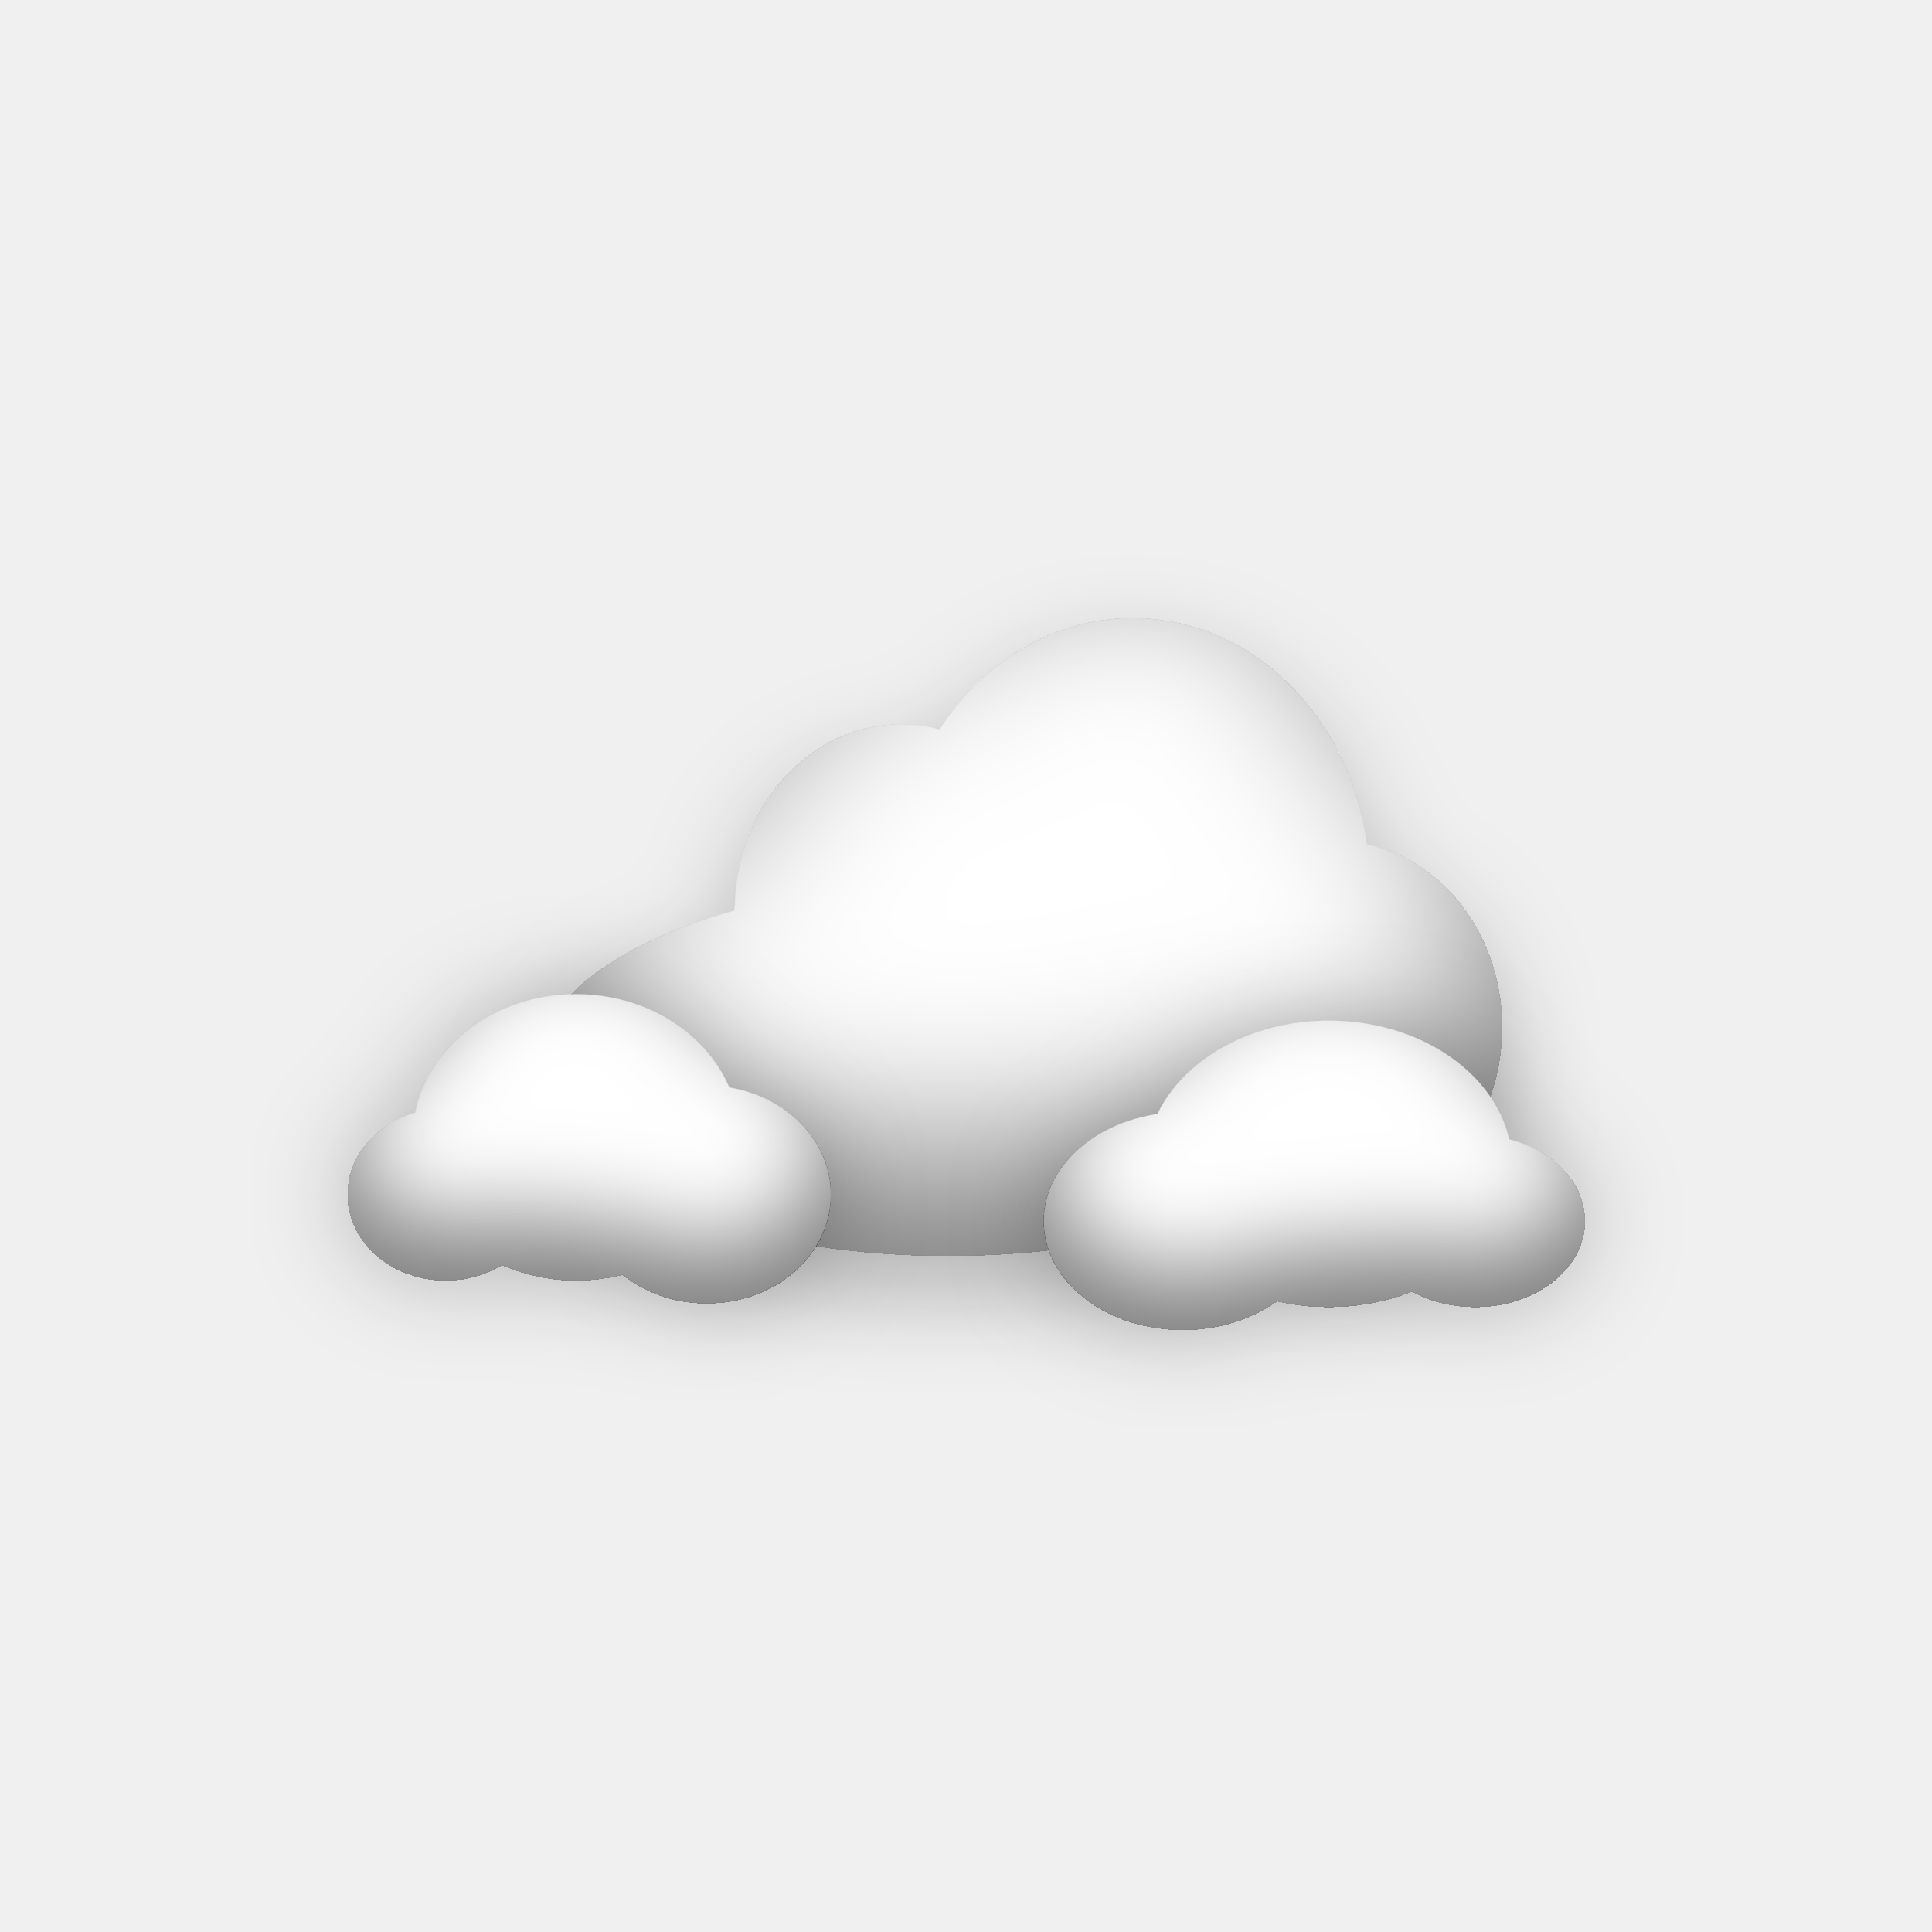
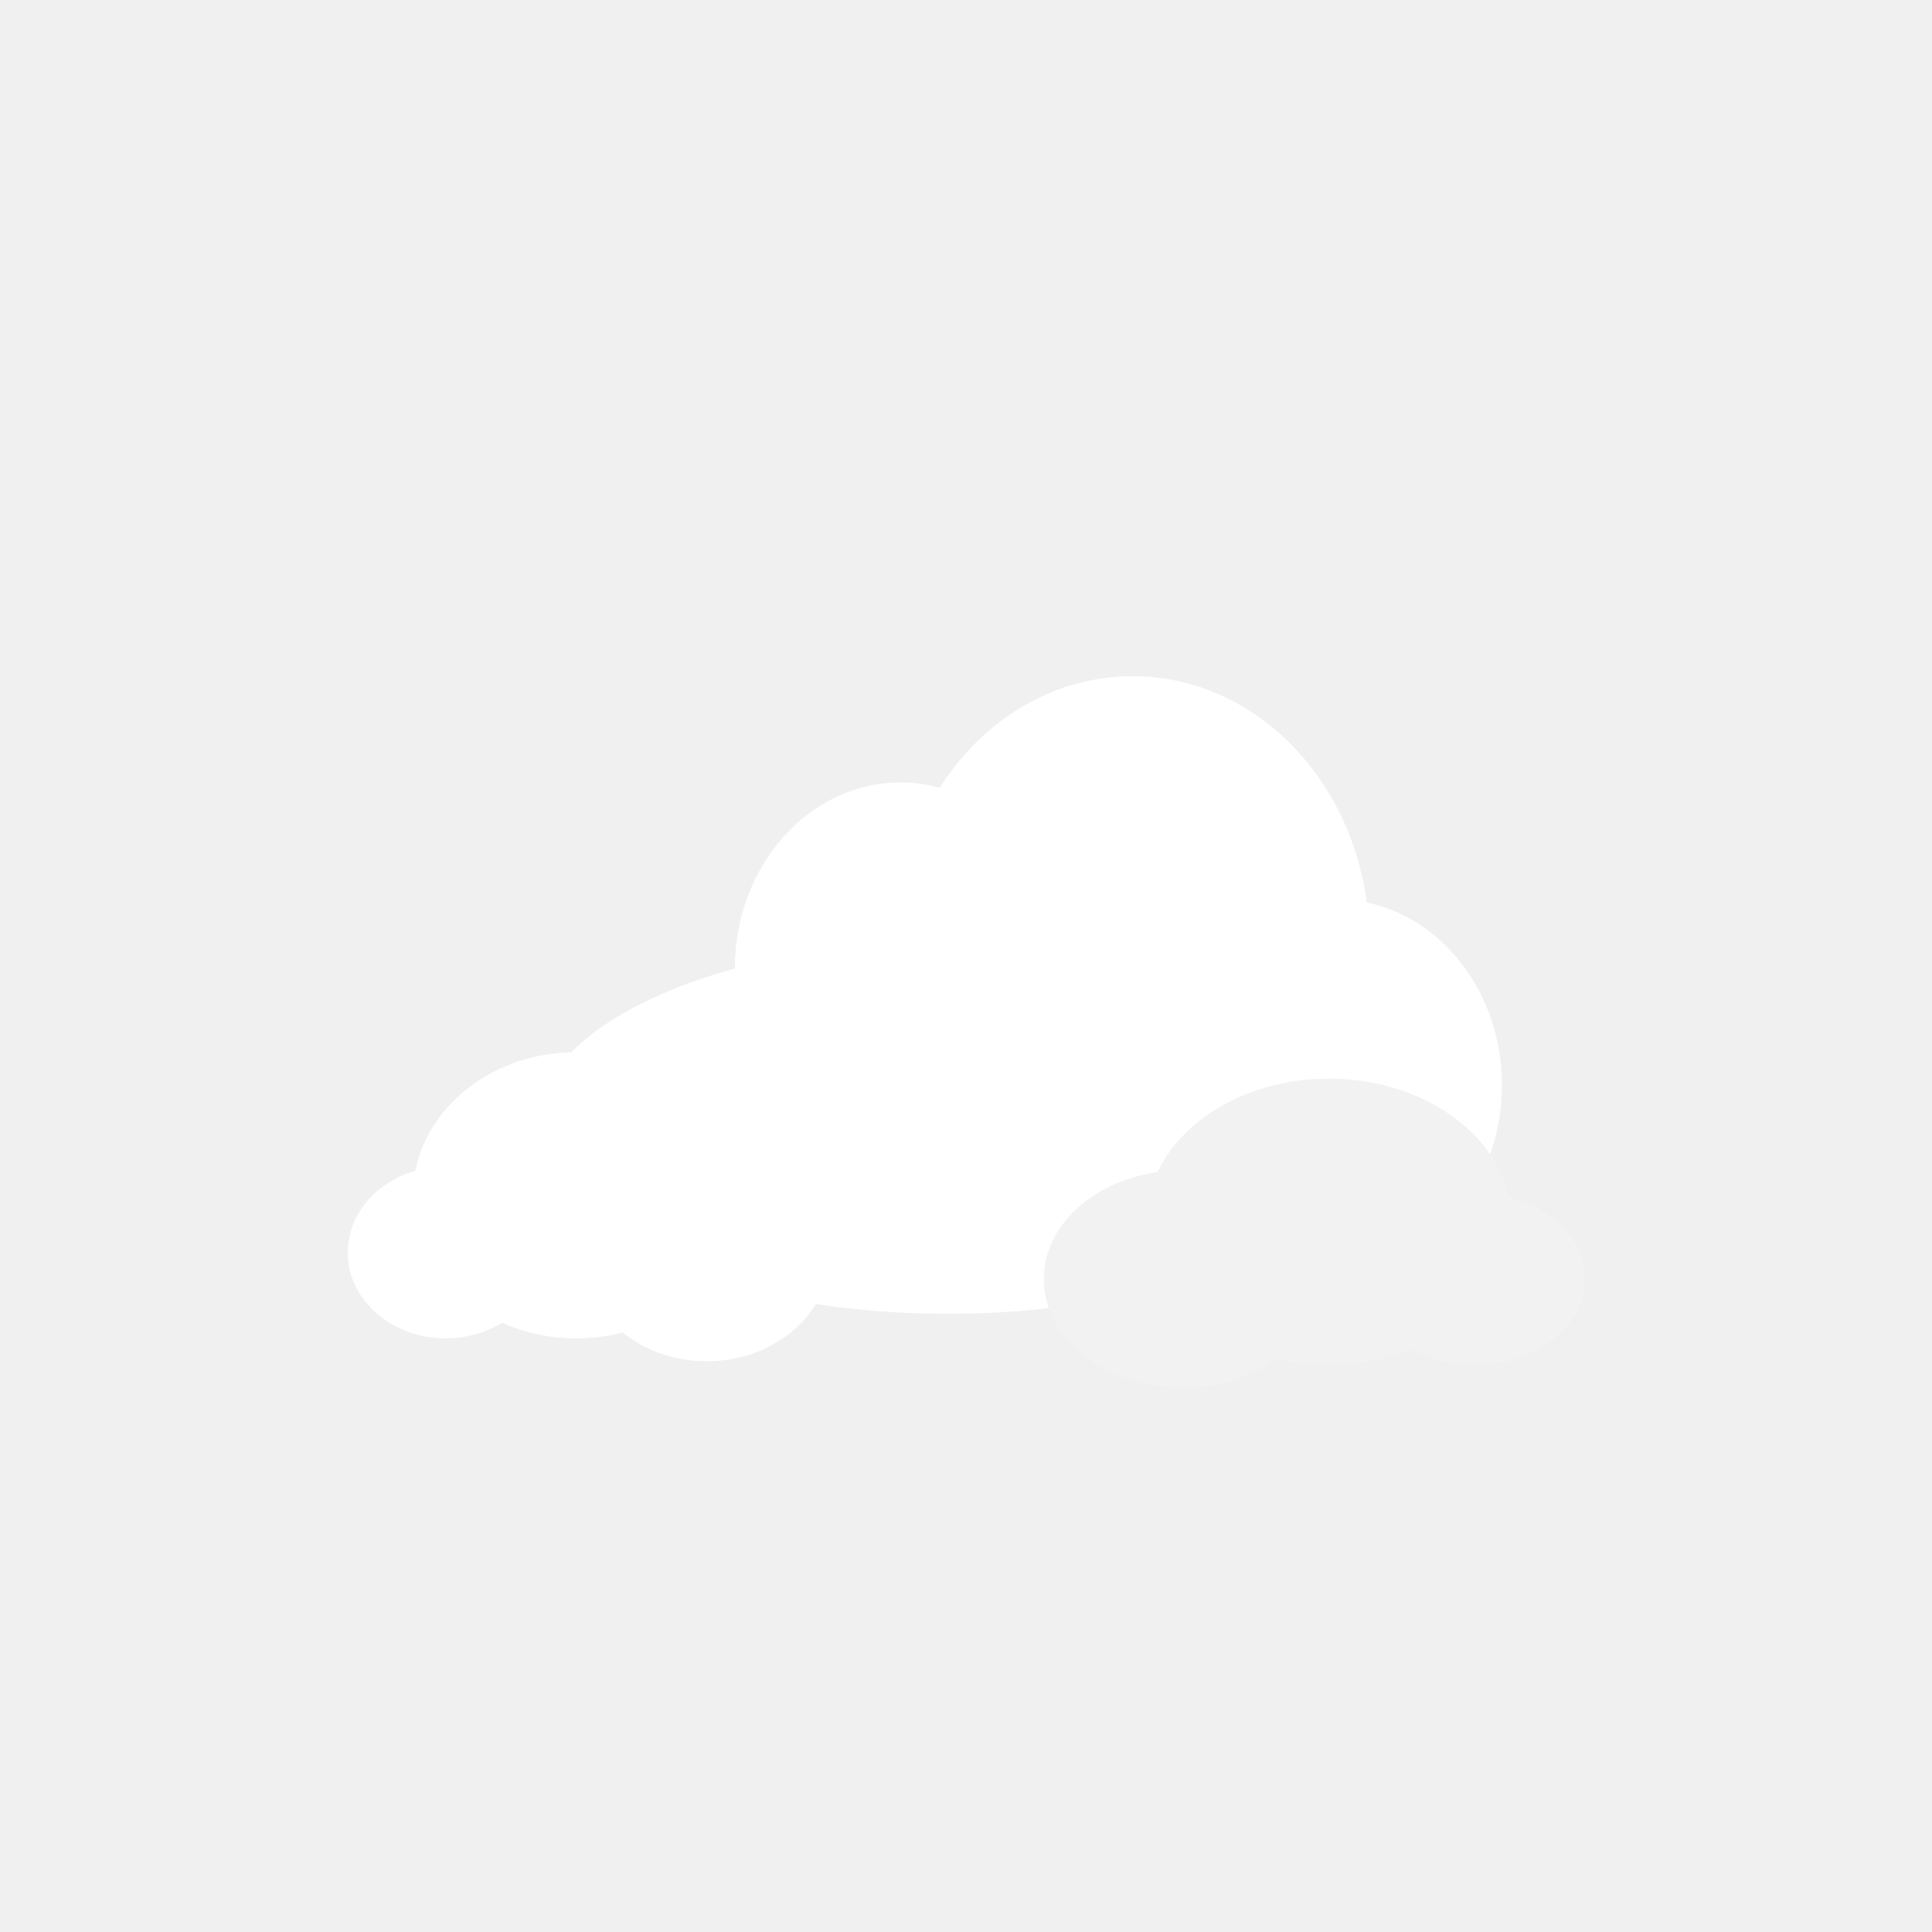
<svg xmlns="http://www.w3.org/2000/svg" width="100" height="100" viewBox="0 0 100 100" fill="none">
-   <g filter="url(#filter0_di_207_348)">
-     <path d="M70.879 45.75C70.879 53.344 65.393 59.5 58.624 59.5C51.856 59.5 46.37 53.344 46.37 45.75C46.37 38.156 51.856 32 58.624 32C65.393 32 70.879 38.156 70.879 45.75Z" fill="white" />
-     <path d="M77.742 53.175C77.742 58.491 73.901 62.8 69.164 62.8C64.426 62.8 60.585 58.491 60.585 53.175C60.585 47.859 64.426 43.55 69.164 43.55C73.901 43.55 77.742 47.859 77.742 53.175Z" fill="white" />
-     <path d="M55.193 47.125C55.193 52.441 51.352 56.75 46.615 56.75C41.877 56.75 38.036 52.441 38.036 47.125C38.036 41.809 41.877 37.5 46.615 37.5C51.352 37.5 55.193 41.809 55.193 47.125Z" fill="white" />
-     <path d="M70.389 55.375C70.389 60.691 60.842 65 49.066 65C37.289 65 27.742 60.691 27.742 55.375C27.742 50.059 37.289 45.75 49.066 45.75C60.842 45.75 70.389 50.059 70.389 55.375Z" fill="white" />
-   </g>
-   <g filter="url(#filter1_di_207_348)">
-     <path d="M43 61.829C43 64.938 40.126 67.459 36.581 67.459C33.036 67.459 30.162 64.938 30.162 61.829C30.162 58.72 33.036 56.199 36.581 56.199C40.126 56.199 43 58.72 43 61.829Z" fill="white" />
-     <path d="M28.135 61.829C28.135 64.284 25.866 66.273 23.068 66.273C20.269 66.273 18 64.284 18 61.829C18 59.374 20.269 57.384 23.068 57.384C25.866 57.384 28.135 59.374 28.135 61.829Z" fill="white" />
-     <path d="M38.27 58.866C38.27 62.957 34.489 66.273 29.824 66.273C25.16 66.273 21.378 62.957 21.378 58.866C21.378 54.775 25.16 51.459 29.824 51.459C34.489 51.459 38.27 54.775 38.27 58.866Z" fill="white" />
-   </g>
-   <g filter="url(#filter2_di_207_348)">
-     <path d="M54.028 63.202C54.028 66.311 57.247 68.832 61.218 68.832C65.188 68.832 68.407 66.311 68.407 63.202C68.407 60.093 65.188 57.572 61.218 57.572C57.247 57.572 54.028 60.093 54.028 63.202Z" fill="white" />
-     <path d="M70.677 63.202C70.677 65.656 73.218 67.646 76.353 67.646C79.487 67.646 82.028 65.656 82.028 63.202C82.028 60.747 79.487 58.758 76.353 58.758C73.218 58.758 70.677 60.747 70.677 63.202Z" fill="white" />
-     <path d="M59.326 60.239C59.326 64.33 63.561 67.646 68.785 67.646C74.009 67.646 78.245 64.33 78.245 60.239C78.245 56.148 74.009 52.831 68.785 52.831C63.561 52.831 59.326 56.148 59.326 60.239Z" fill="white" />
-   </g>
-   <defs>
-     <filter id="filter0_di_207_348" x="22.742" y="27" width="60" height="45" filterUnits="userSpaceOnUse" color-interpolation-filters="sRGB">
-       <feFlood flood-opacity="0" result="BackgroundImageFix" />
-       <feColorMatrix in="SourceAlpha" type="matrix" values="0 0 0 0 0 0 0 0 0 0 0 0 0 0 0 0 0 0 127 0" result="hardAlpha" />
-       <feOffset dy="2" />
-       <feGaussianBlur stdDeviation="2.5" />
-       <feComposite in2="hardAlpha" operator="out" />
-       <feColorMatrix type="matrix" values="0 0 0 0 0 0 0 0 0 0 0 0 0 0 0 0 0 0 0.25 0" />
-       <feBlend mode="normal" in2="BackgroundImageFix" result="effect1_dropShadow_207_348" />
-       <feBlend mode="normal" in="SourceGraphic" in2="effect1_dropShadow_207_348" result="shape" />
-       <feColorMatrix in="SourceAlpha" type="matrix" values="0 0 0 0 0 0 0 0 0 0 0 0 0 0 0 0 0 0 127 0" result="hardAlpha" />
-       <feOffset dy="-5" />
-       <feGaussianBlur stdDeviation="5" />
-       <feComposite in2="hardAlpha" operator="arithmetic" k2="-1" k3="1" />
-       <feColorMatrix type="matrix" values="0 0 0 0 0 0 0 0 0 0 0 0 0 0 0 0 0 0 0.5 0" />
-       <feBlend mode="normal" in2="shape" result="effect2_innerShadow_207_348" />
-     </filter>
-     <filter id="filter1_di_207_348" x="13" y="46.459" width="35" height="26" filterUnits="userSpaceOnUse" color-interpolation-filters="sRGB">
-       <feFlood flood-opacity="0" result="BackgroundImageFix" />
-       <feColorMatrix in="SourceAlpha" type="matrix" values="0 0 0 0 0 0 0 0 0 0 0 0 0 0 0 0 0 0 127 0" result="hardAlpha" />
-       <feOffset />
-       <feGaussianBlur stdDeviation="2.5" />
-       <feComposite in2="hardAlpha" operator="out" />
-       <feColorMatrix type="matrix" values="0 0 0 0 0 0 0 0 0 0 0 0 0 0 0 0 0 0 0.25 0" />
-       <feBlend mode="normal" in2="BackgroundImageFix" result="effect1_dropShadow_207_348" />
-       <feBlend mode="normal" in="SourceGraphic" in2="effect1_dropShadow_207_348" result="shape" />
-       <feColorMatrix in="SourceAlpha" type="matrix" values="0 0 0 0 0 0 0 0 0 0 0 0 0 0 0 0 0 0 127 0" result="hardAlpha" />
-       <feOffset dy="-2.75" />
-       <feGaussianBlur stdDeviation="2.5" />
-       <feComposite in2="hardAlpha" operator="arithmetic" k2="-1" k3="1" />
-       <feColorMatrix type="matrix" values="0 0 0 0 0 0 0 0 0 0 0 0 0 0 0 0 0 0 0.5 0" />
-       <feBlend mode="normal" in2="shape" result="effect2_innerShadow_207_348" />
-     </filter>
-     <filter id="filter2_di_207_348" x="49.028" y="47.831" width="38" height="26" filterUnits="userSpaceOnUse" color-interpolation-filters="sRGB">
-       <feFlood flood-opacity="0" result="BackgroundImageFix" />
-       <feColorMatrix in="SourceAlpha" type="matrix" values="0 0 0 0 0 0 0 0 0 0 0 0 0 0 0 0 0 0 127 0" result="hardAlpha" />
-       <feOffset />
-       <feGaussianBlur stdDeviation="2.5" />
-       <feComposite in2="hardAlpha" operator="out" />
-       <feColorMatrix type="matrix" values="0 0 0 0 0 0 0 0 0 0 0 0 0 0 0 0 0 0 0.25 0" />
-       <feBlend mode="normal" in2="BackgroundImageFix" result="effect1_dropShadow_207_348" />
-       <feBlend mode="normal" in="SourceGraphic" in2="effect1_dropShadow_207_348" result="shape" />
-       <feColorMatrix in="SourceAlpha" type="matrix" values="0 0 0 0 0 0 0 0 0 0 0 0 0 0 0 0 0 0 127 0" result="hardAlpha" />
-       <feOffset dy="-2.75" />
-       <feGaussianBlur stdDeviation="2.5" />
-       <feComposite in2="hardAlpha" operator="arithmetic" k2="-1" k3="1" />
-       <feColorMatrix type="matrix" values="0 0 0 0 0 0 0 0 0 0 0 0 0 0 0 0 0 0 0.5 0" />
-       <feBlend mode="normal" in2="shape" result="effect2_innerShadow_207_348" />
-     </filter>
-   </defs>
+   <path d="M70.879 48.75C70.879 56.344 65.393 62.5 58.624 62.5C51.856 62.5 46.37 56.344 46.37 48.75C46.37 41.156 51.856 35 58.624 35C65.393 35 70.879 41.156 70.879 48.75Z" fill="white" />
+   <path d="M77.742 56.175C77.742 61.491 73.901 65.8 69.164 65.8C64.426 65.8 60.585 61.491 60.585 56.175C60.585 50.859 64.426 46.55 69.164 46.55C73.901 46.55 77.742 50.859 77.742 56.175Z" fill="white" />
+   <path d="M55.193 50.125C55.193 55.441 51.352 59.75 46.615 59.75C41.877 59.75 38.036 55.441 38.036 50.125C38.036 44.809 41.877 40.5 46.615 40.5C51.352 40.5 55.193 44.809 55.193 50.125Z" fill="white" />
+   <path d="M70.389 58.375C70.389 63.691 60.842 68 49.066 68C37.289 68 27.742 63.691 27.742 58.375C27.742 53.059 37.289 48.75 49.066 48.75C60.842 48.75 70.389 53.059 70.389 58.375Z" fill="white" />
+   <path d="M43 64.829C43 67.938 40.126 70.459 36.581 70.459C33.036 70.459 30.162 67.938 30.162 64.829C30.162 61.72 33.036 59.199 36.581 59.199C40.126 59.199 43 61.72 43 64.829Z" fill="white" />
+   <path d="M28.135 64.829C28.135 67.284 25.866 69.273 23.068 69.273C20.269 69.273 18 67.284 18 64.829C18 62.374 20.269 60.384 23.068 60.384C25.866 60.384 28.135 62.374 28.135 64.829Z" fill="white" />
+   <path d="M38.27 61.866C38.27 65.957 34.489 69.273 29.824 69.273C25.16 69.273 21.378 65.957 21.378 61.866C21.378 57.775 25.16 54.459 29.824 54.459C34.489 54.459 38.27 57.775 38.27 61.866Z" fill="white" />
+   <path d="M54.028 66.202C54.028 69.311 57.247 71.832 61.218 71.832C65.188 71.832 68.407 69.311 68.407 66.202C68.407 63.093 65.188 60.572 61.218 60.572C57.247 60.572 54.028 63.093 54.028 66.202Z" fill="#F2F2F2" />
+   <path d="M70.677 66.202C70.677 68.656 73.218 70.646 76.353 70.646C79.487 70.646 82.028 68.656 82.028 66.202C82.028 63.747 79.487 61.758 76.353 61.758C73.218 61.758 70.677 63.747 70.677 66.202Z" fill="#F2F2F2" />
+   <path d="M59.326 63.239C59.326 67.33 63.561 70.646 68.785 70.646C74.009 70.646 78.245 67.33 78.245 63.239C78.245 59.148 74.009 55.831 68.785 55.831C63.561 55.831 59.326 59.148 59.326 63.239Z" fill="#F2F2F2" />
</svg>
